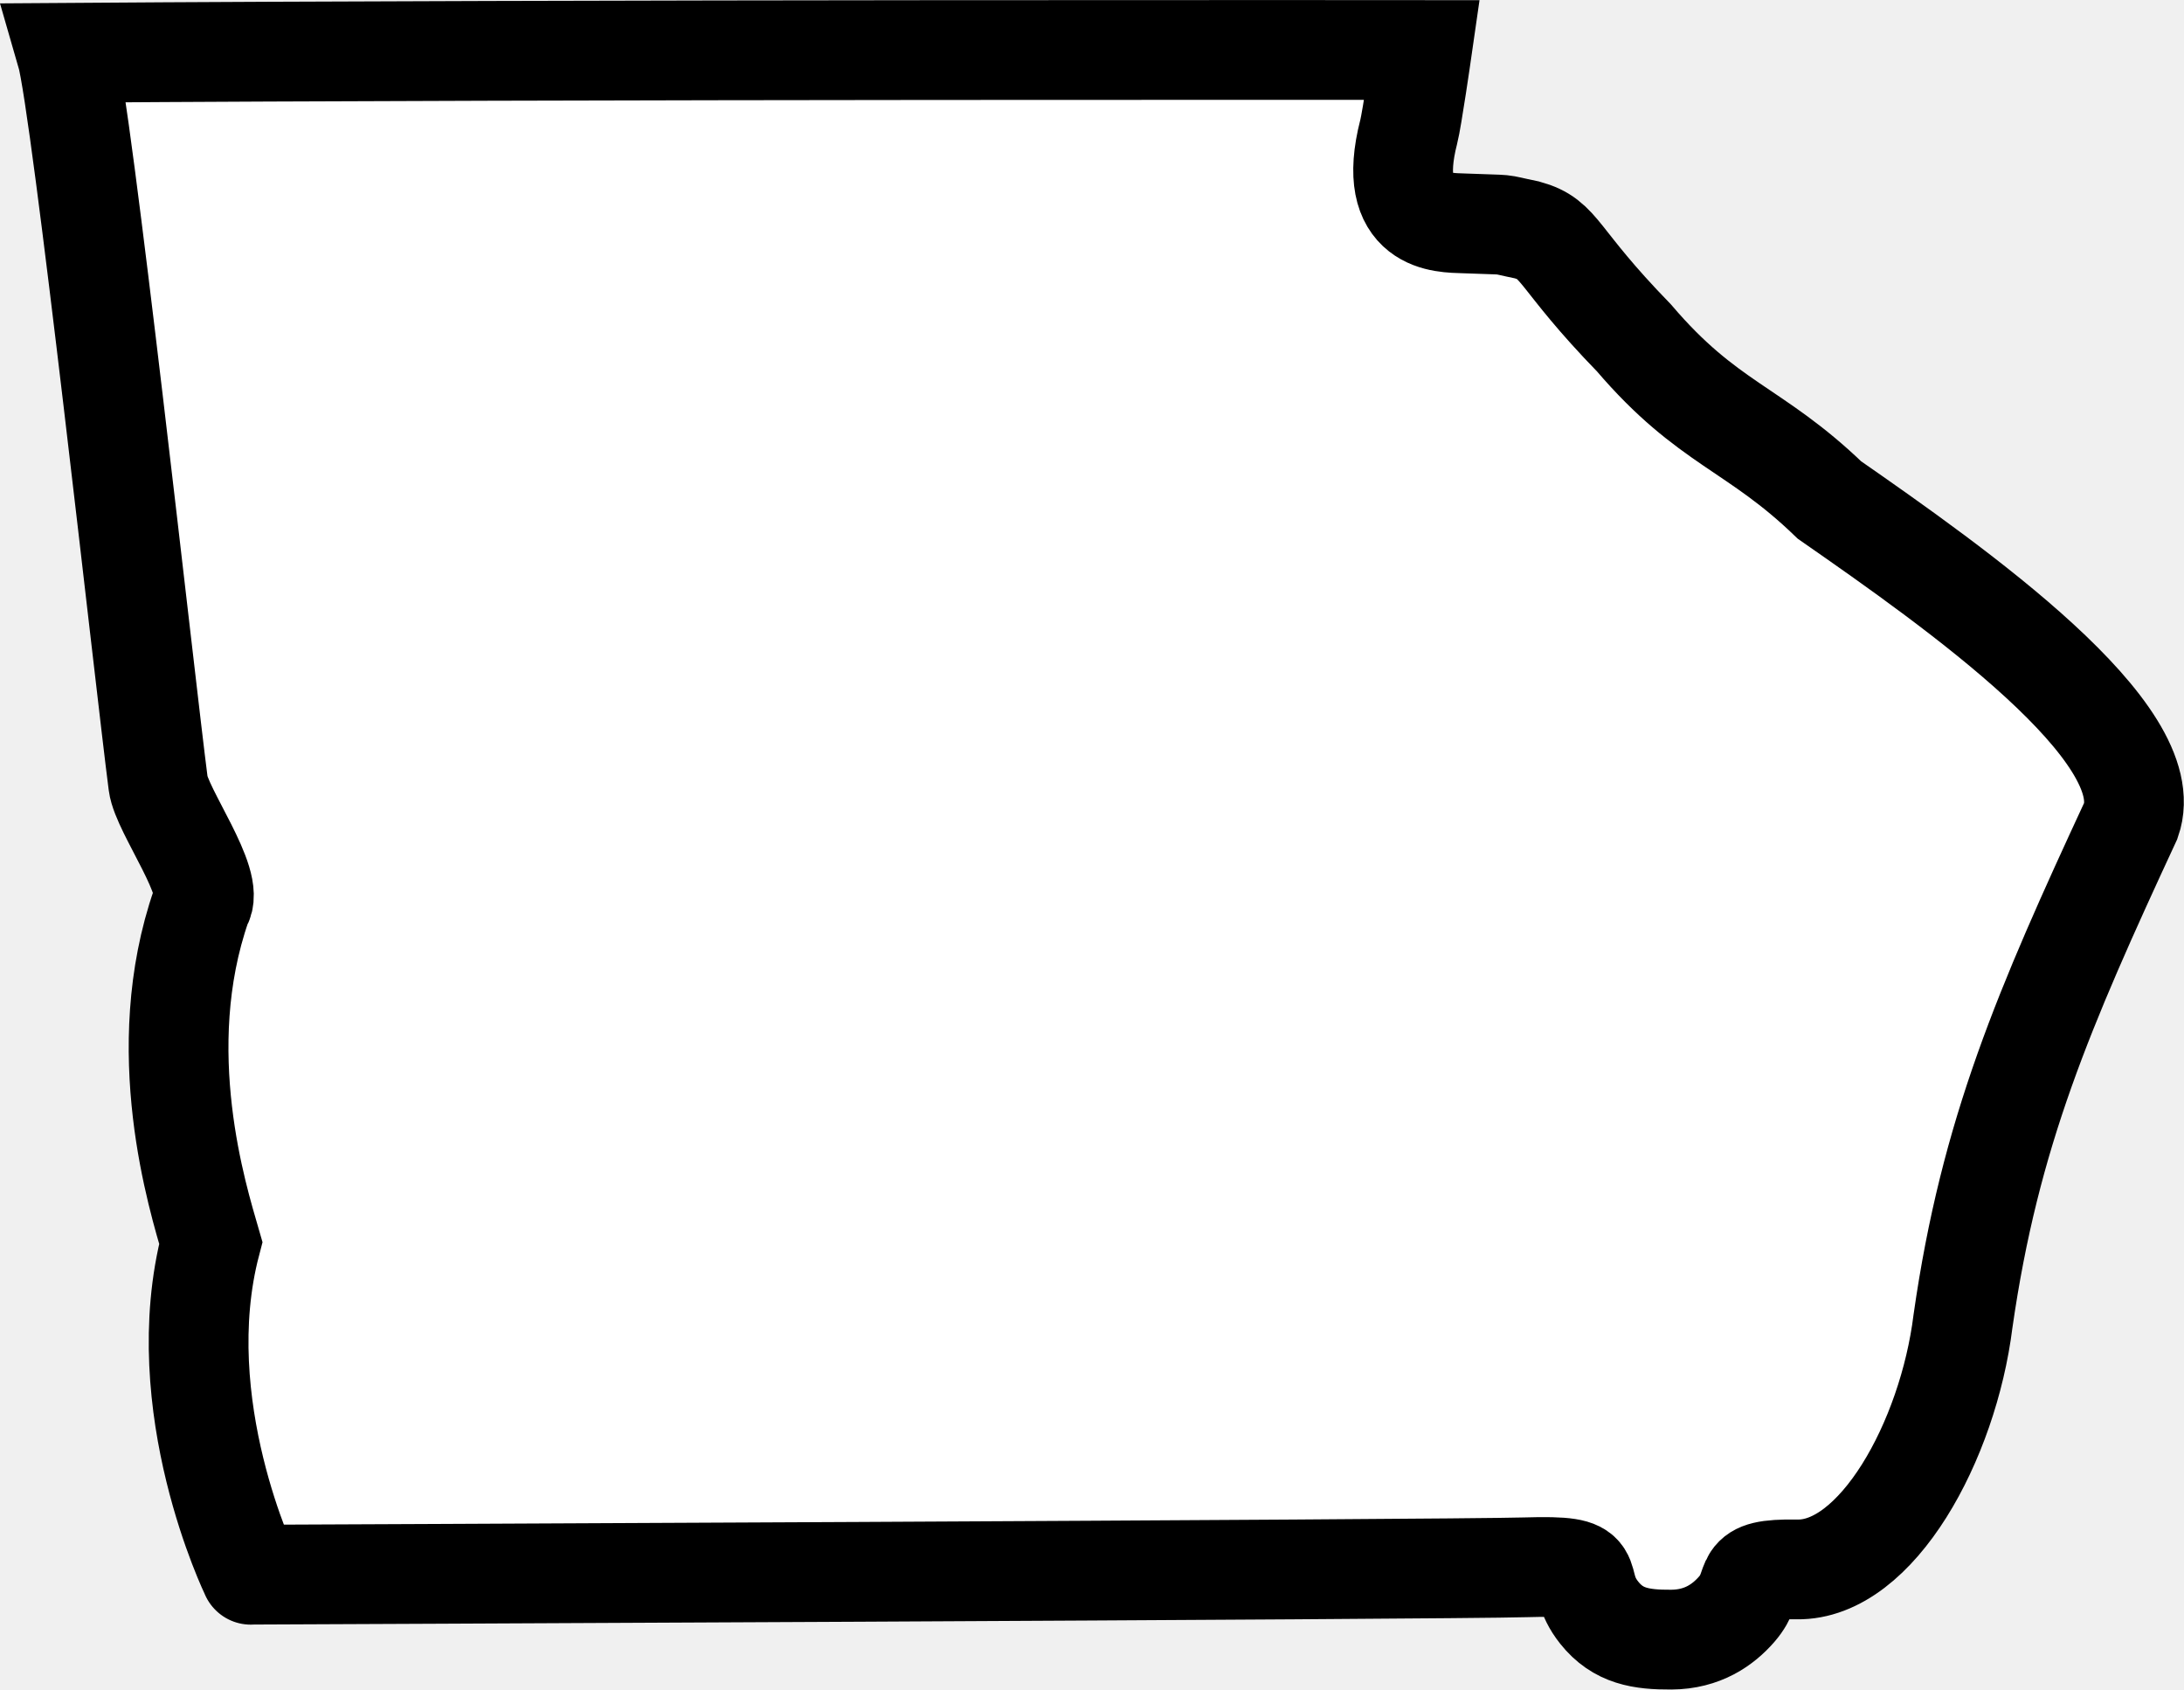
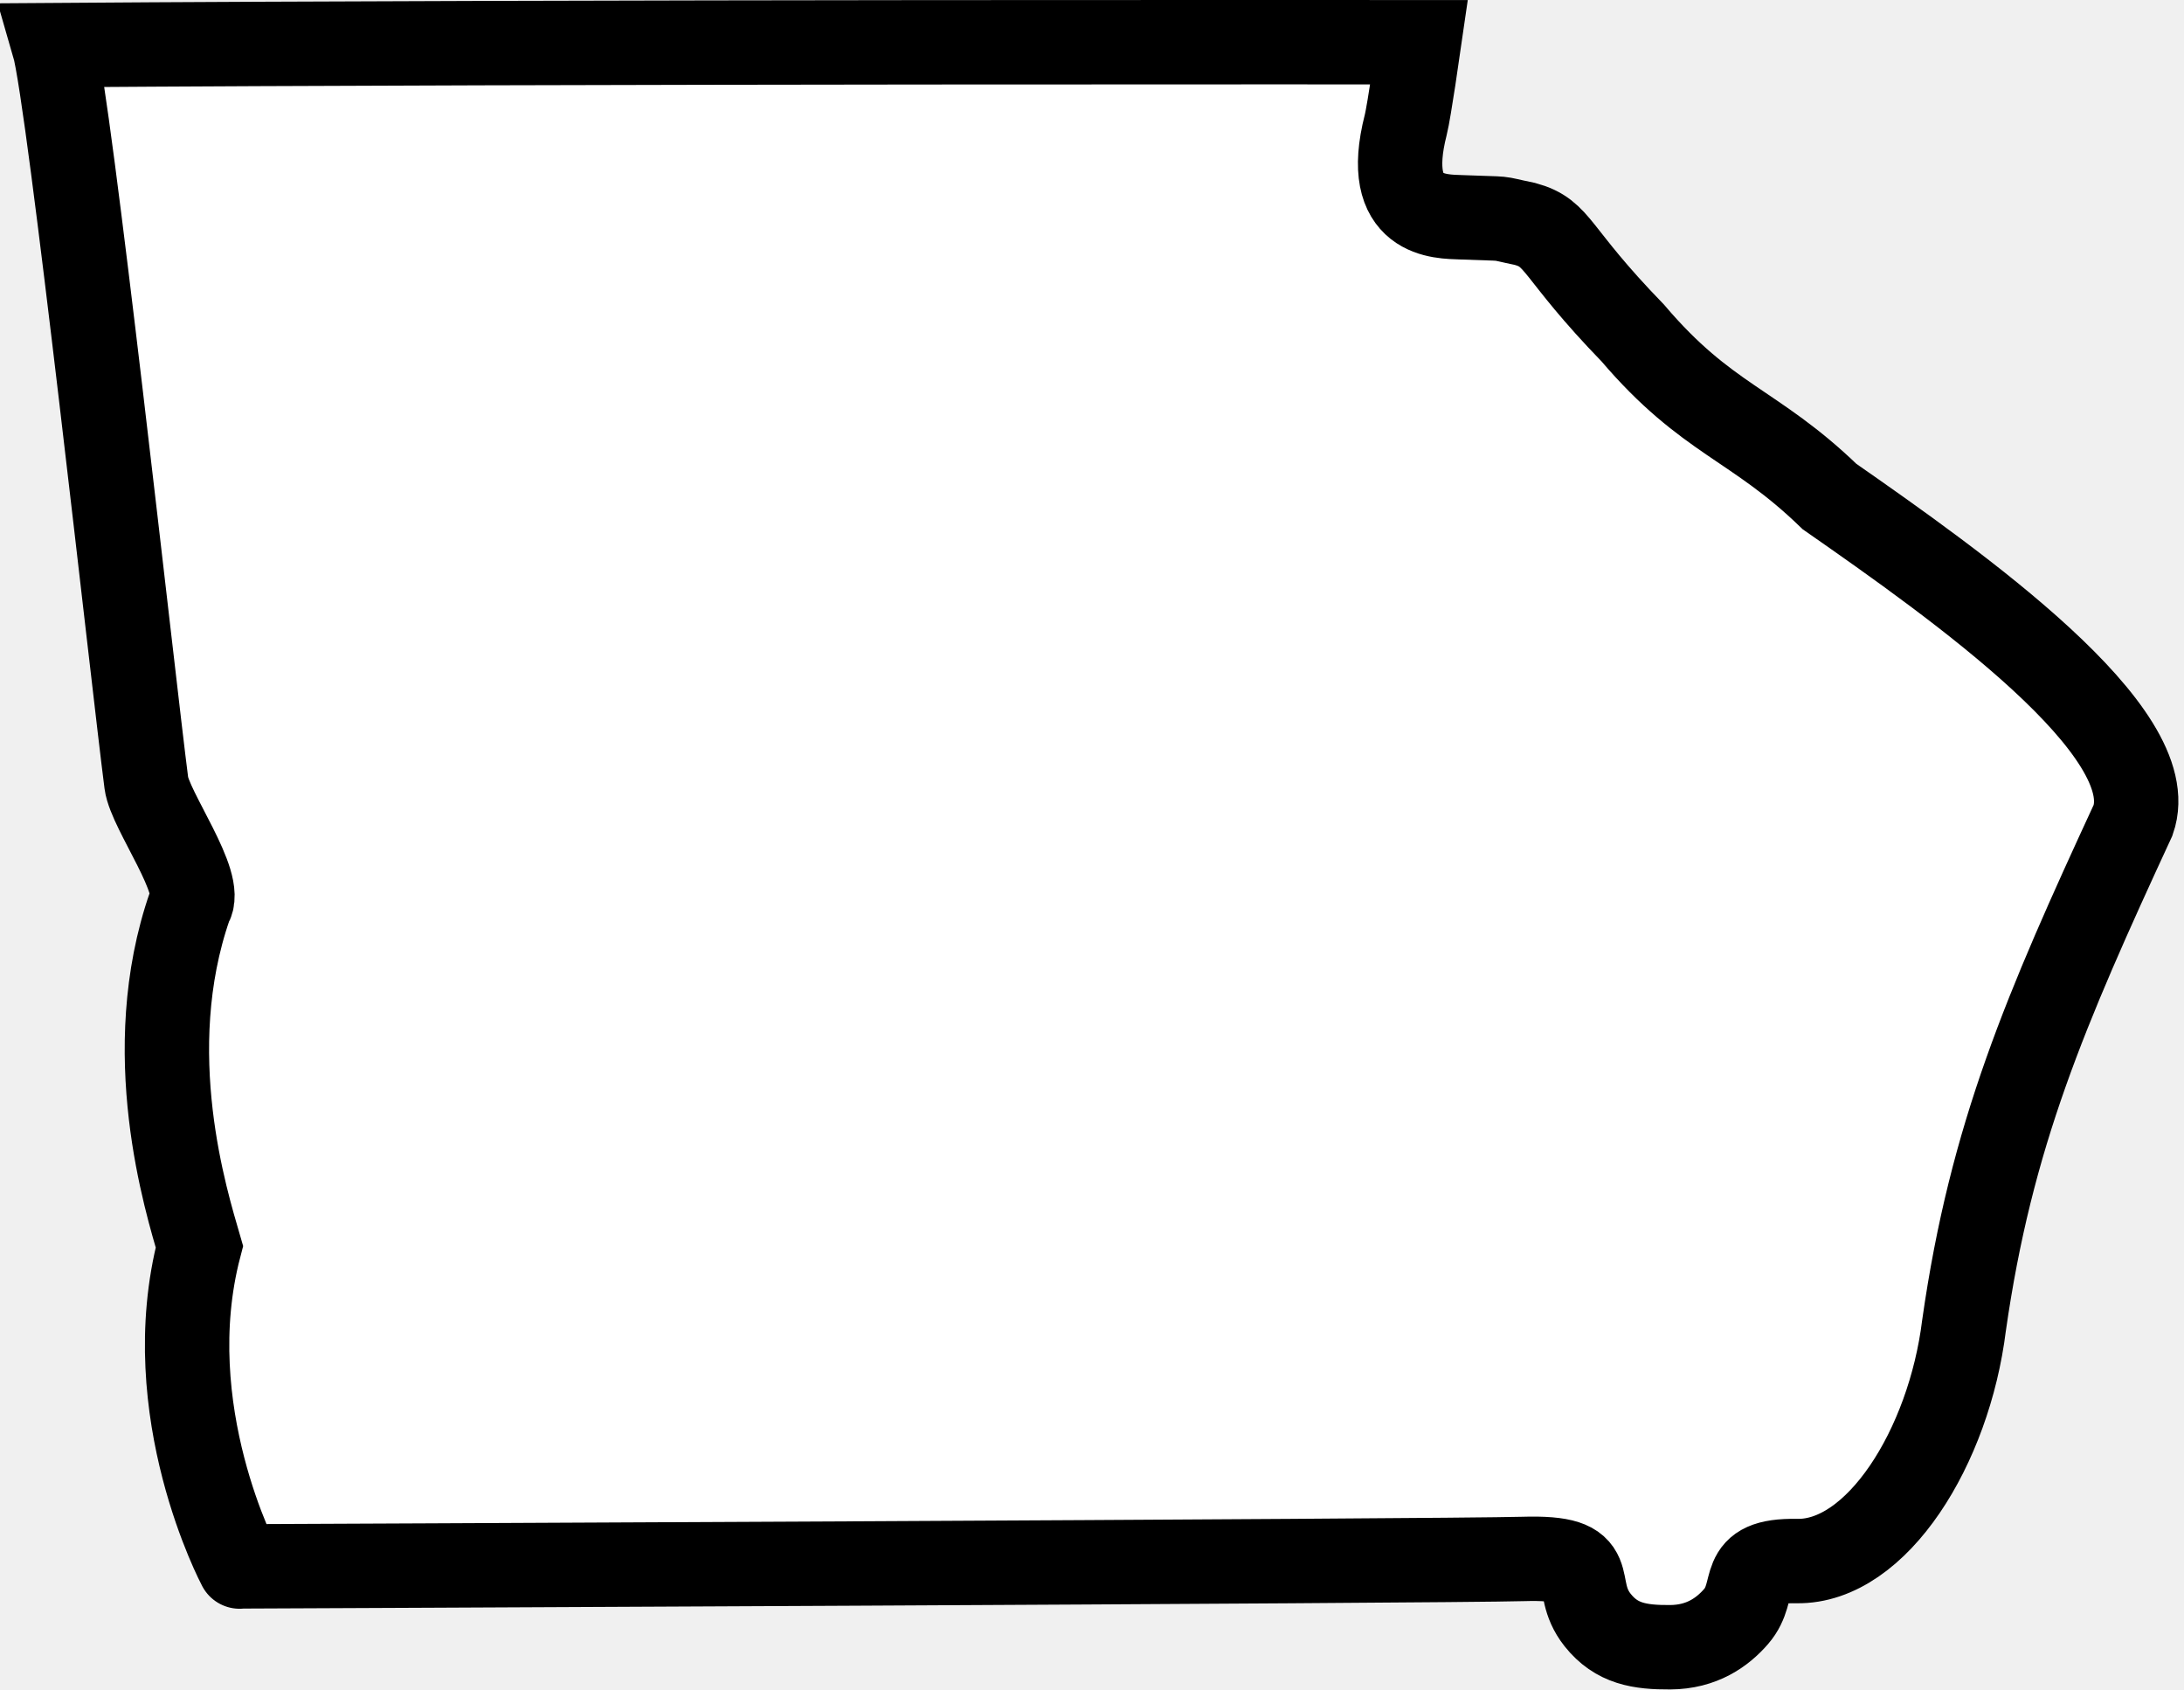
<svg xmlns="http://www.w3.org/2000/svg" width="25.86" height="20" version="1.0">
-   <path d="m2.969 18.641s-0.977-2.006-0.473-3.929c-0.149-0.517-0.71-2.284-0.111-3.999 0.174-0.253-0.471-1.116-0.512-1.435-0.152-1.171-0.906-8.027-1.088-8.653 5.946-0.042 16.052-0.033 16.052-0.033s-0.118 0.82-0.157 0.969c-0.282 1.097 0.413 1.074 0.65 1.083 0.611 0.025 0.354-0.004 0.752 0.078 0.407 0.113 0.33 0.316 1.266 1.279 0.873 1.023 1.428 1.063 2.314 1.918 1.514 1.052 3.932 2.759 3.569 3.795-1.029 2.218-1.669 3.694-1.988 5.926-0.177 1.421-1.024 2.954-1.966 2.938-0.728-0.013-0.44 0.158-0.714 0.472-0.16 0.183-0.402 0.357-0.774 0.359-0.357 0.002-0.631-0.04-0.853-0.319-0.337-0.423 0.102-0.567-0.878-0.537-0.89 0.027-15.09 0.087-15.09 0.087" fill="#fff" fill-rule="evenodd" stroke="#000" stroke-linecap="round" stroke-width="1.181" />
+   <path d="m 2.837,18.544 c 0,0 -0.984,-1.845 -0.476,-3.787 C 2.21,14.234 1.645,12.451 2.249,10.719 2.424,10.464 1.775,9.593 1.733,9.27 1.58,8.088 0.821,1.166 0.637,0.534 6.625,0.491 16.803,0.5 16.803,0.5 c 0,0 -0.119,0.828 -0.158,0.978 -0.284,1.108 0.416,1.084 0.655,1.094 0.615,0.025 0.356,-0.004 0.758,0.079 0.41,0.114 0.332,0.319 1.275,1.291 0.879,1.033 1.438,1.073 2.33,1.936 1.525,1.062 3.96,2.786 3.594,3.831 -1.036,2.24 -1.681,3.73 -2.002,5.983 -0.178,1.435 -1.031,2.803 -1.98,2.787 -0.733,-0.014 -0.443,0.34 -0.719,0.657 -0.161,0.185 -0.404,0.361 -0.78,0.363 -0.36,0.002 -0.635,-0.04 -0.859,-0.322 -0.339,-0.427 0.102,-0.753 -0.884,-0.723 -0.896,0.027 -15.197,0.088 -15.197,0.088" fill="#fff" fill-rule="evenodd" stroke="#000" stroke-linecap="round" stroke-width="1.181" style="stroke:#000;stroke-width:.999;stroke-miterlimit:4;stroke-dasharray:none;stroke-opacity:1" />
</svg>
